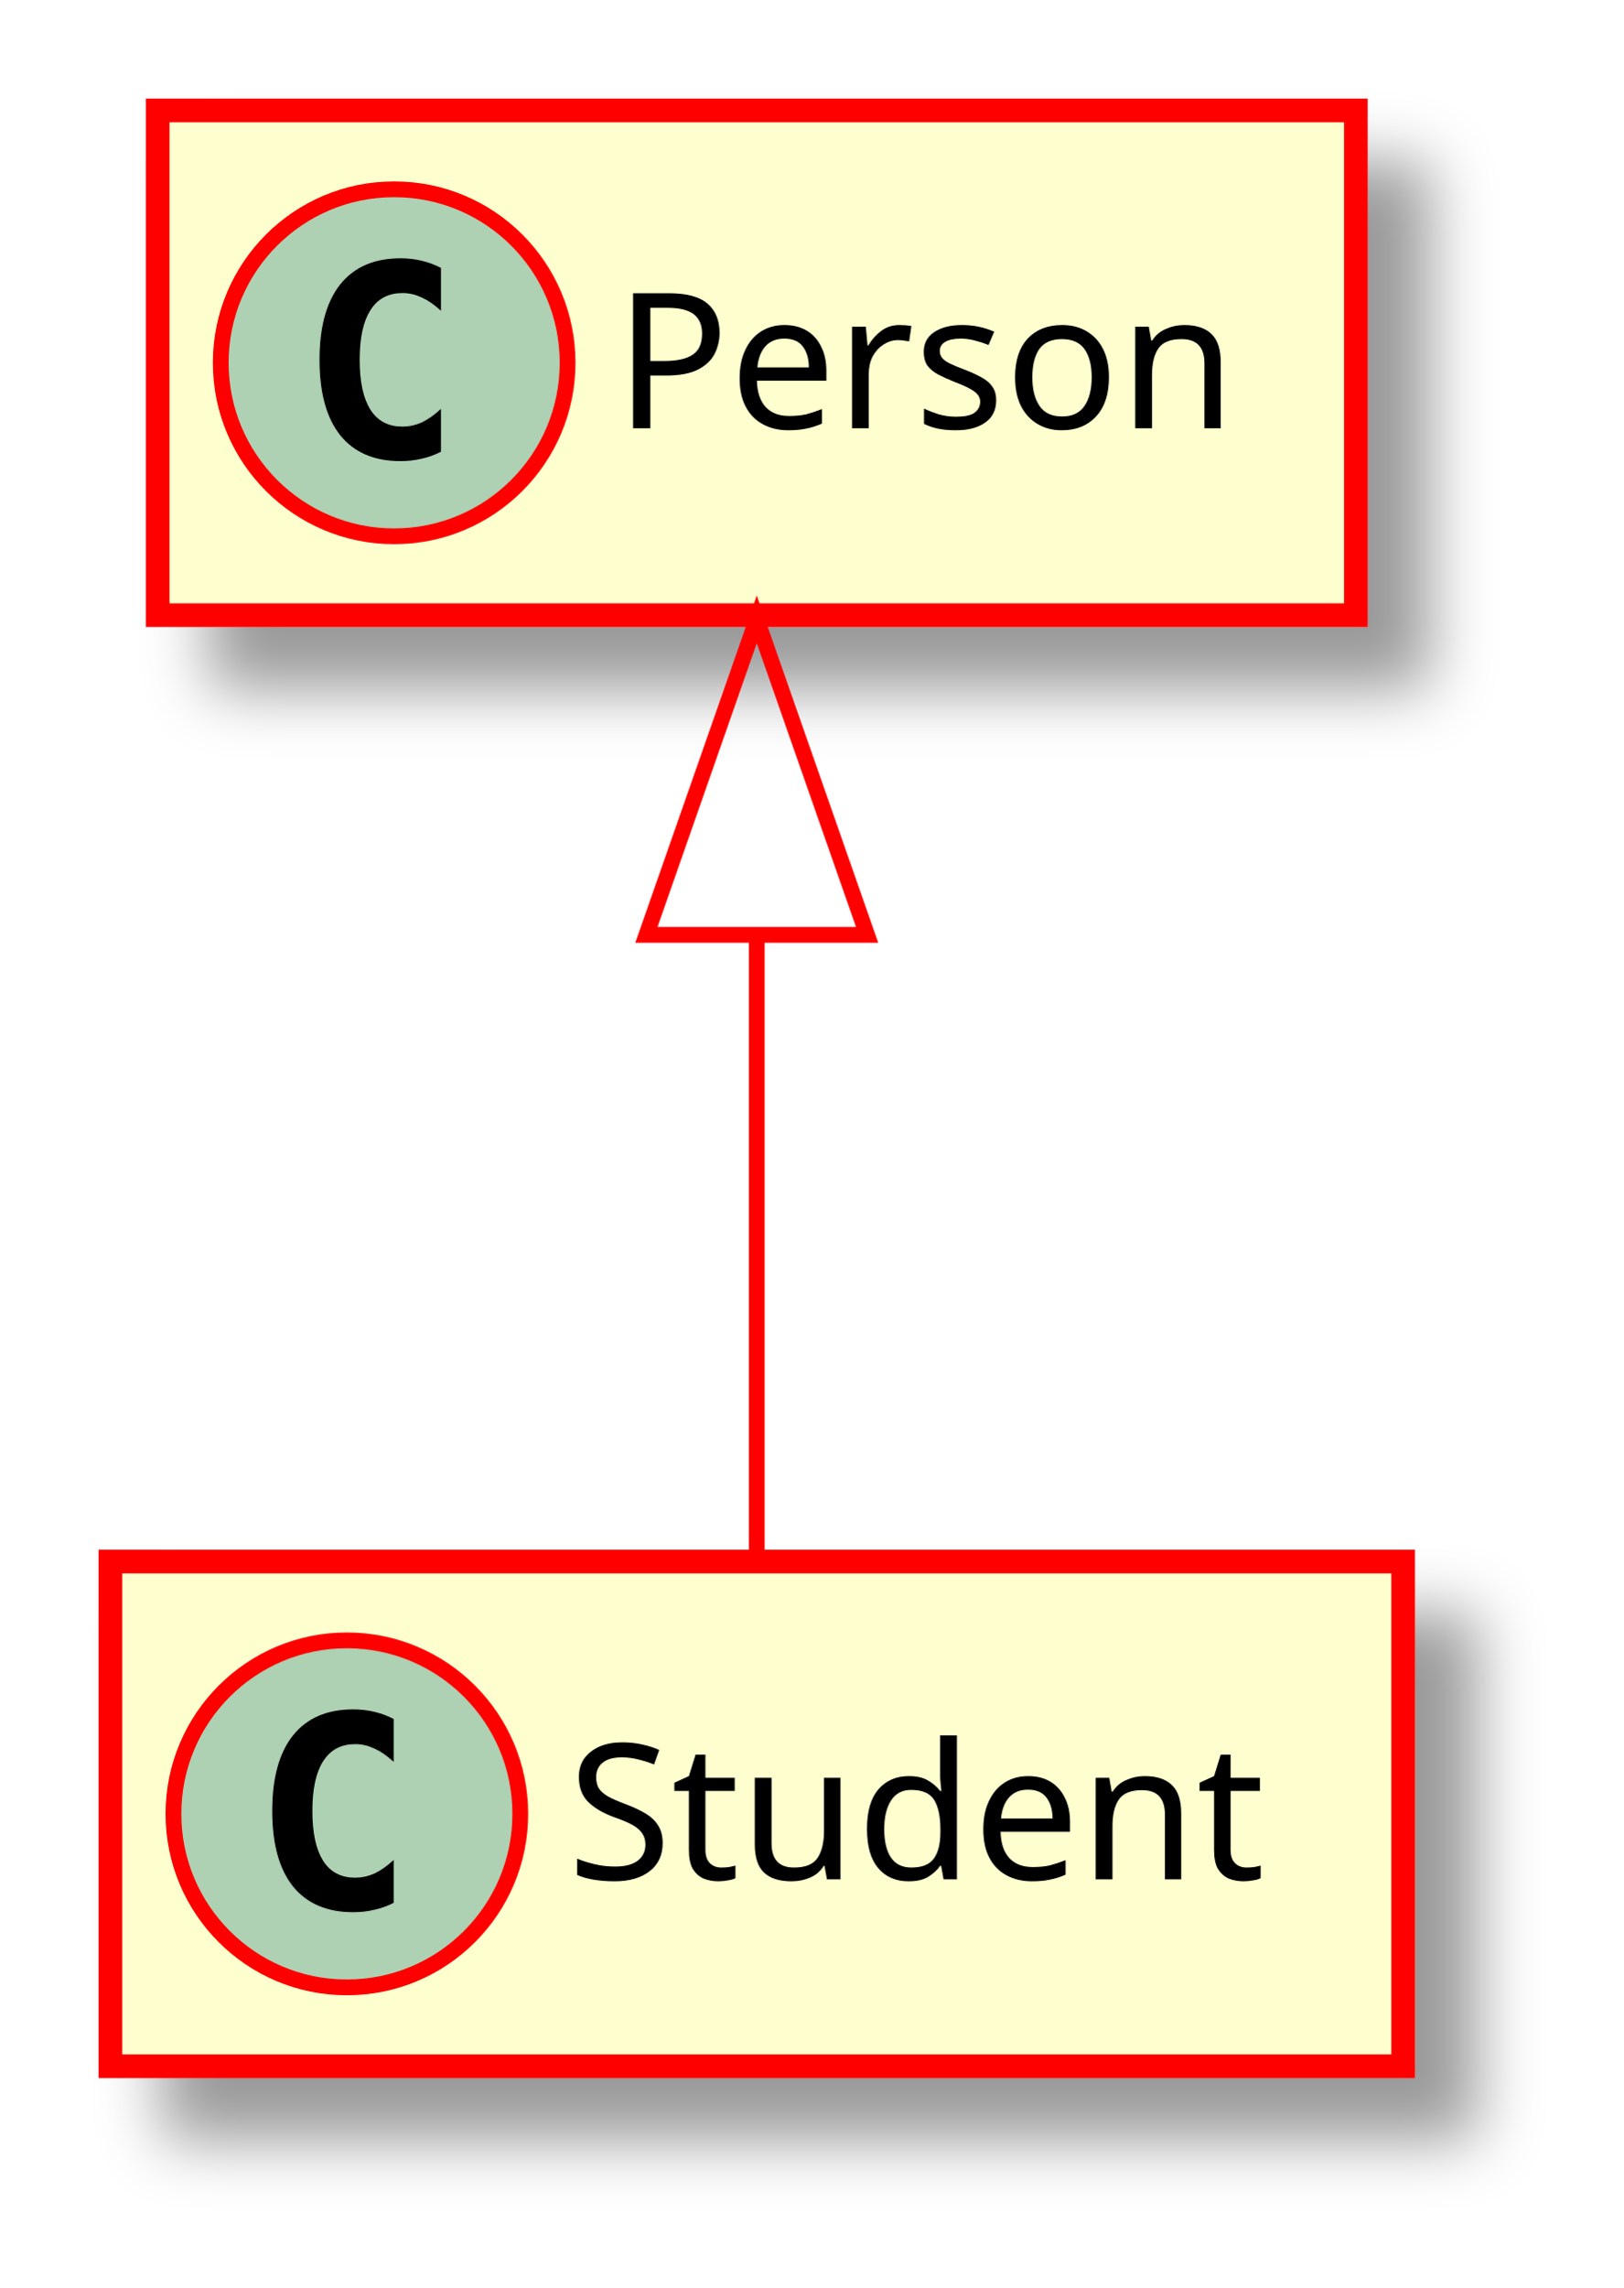
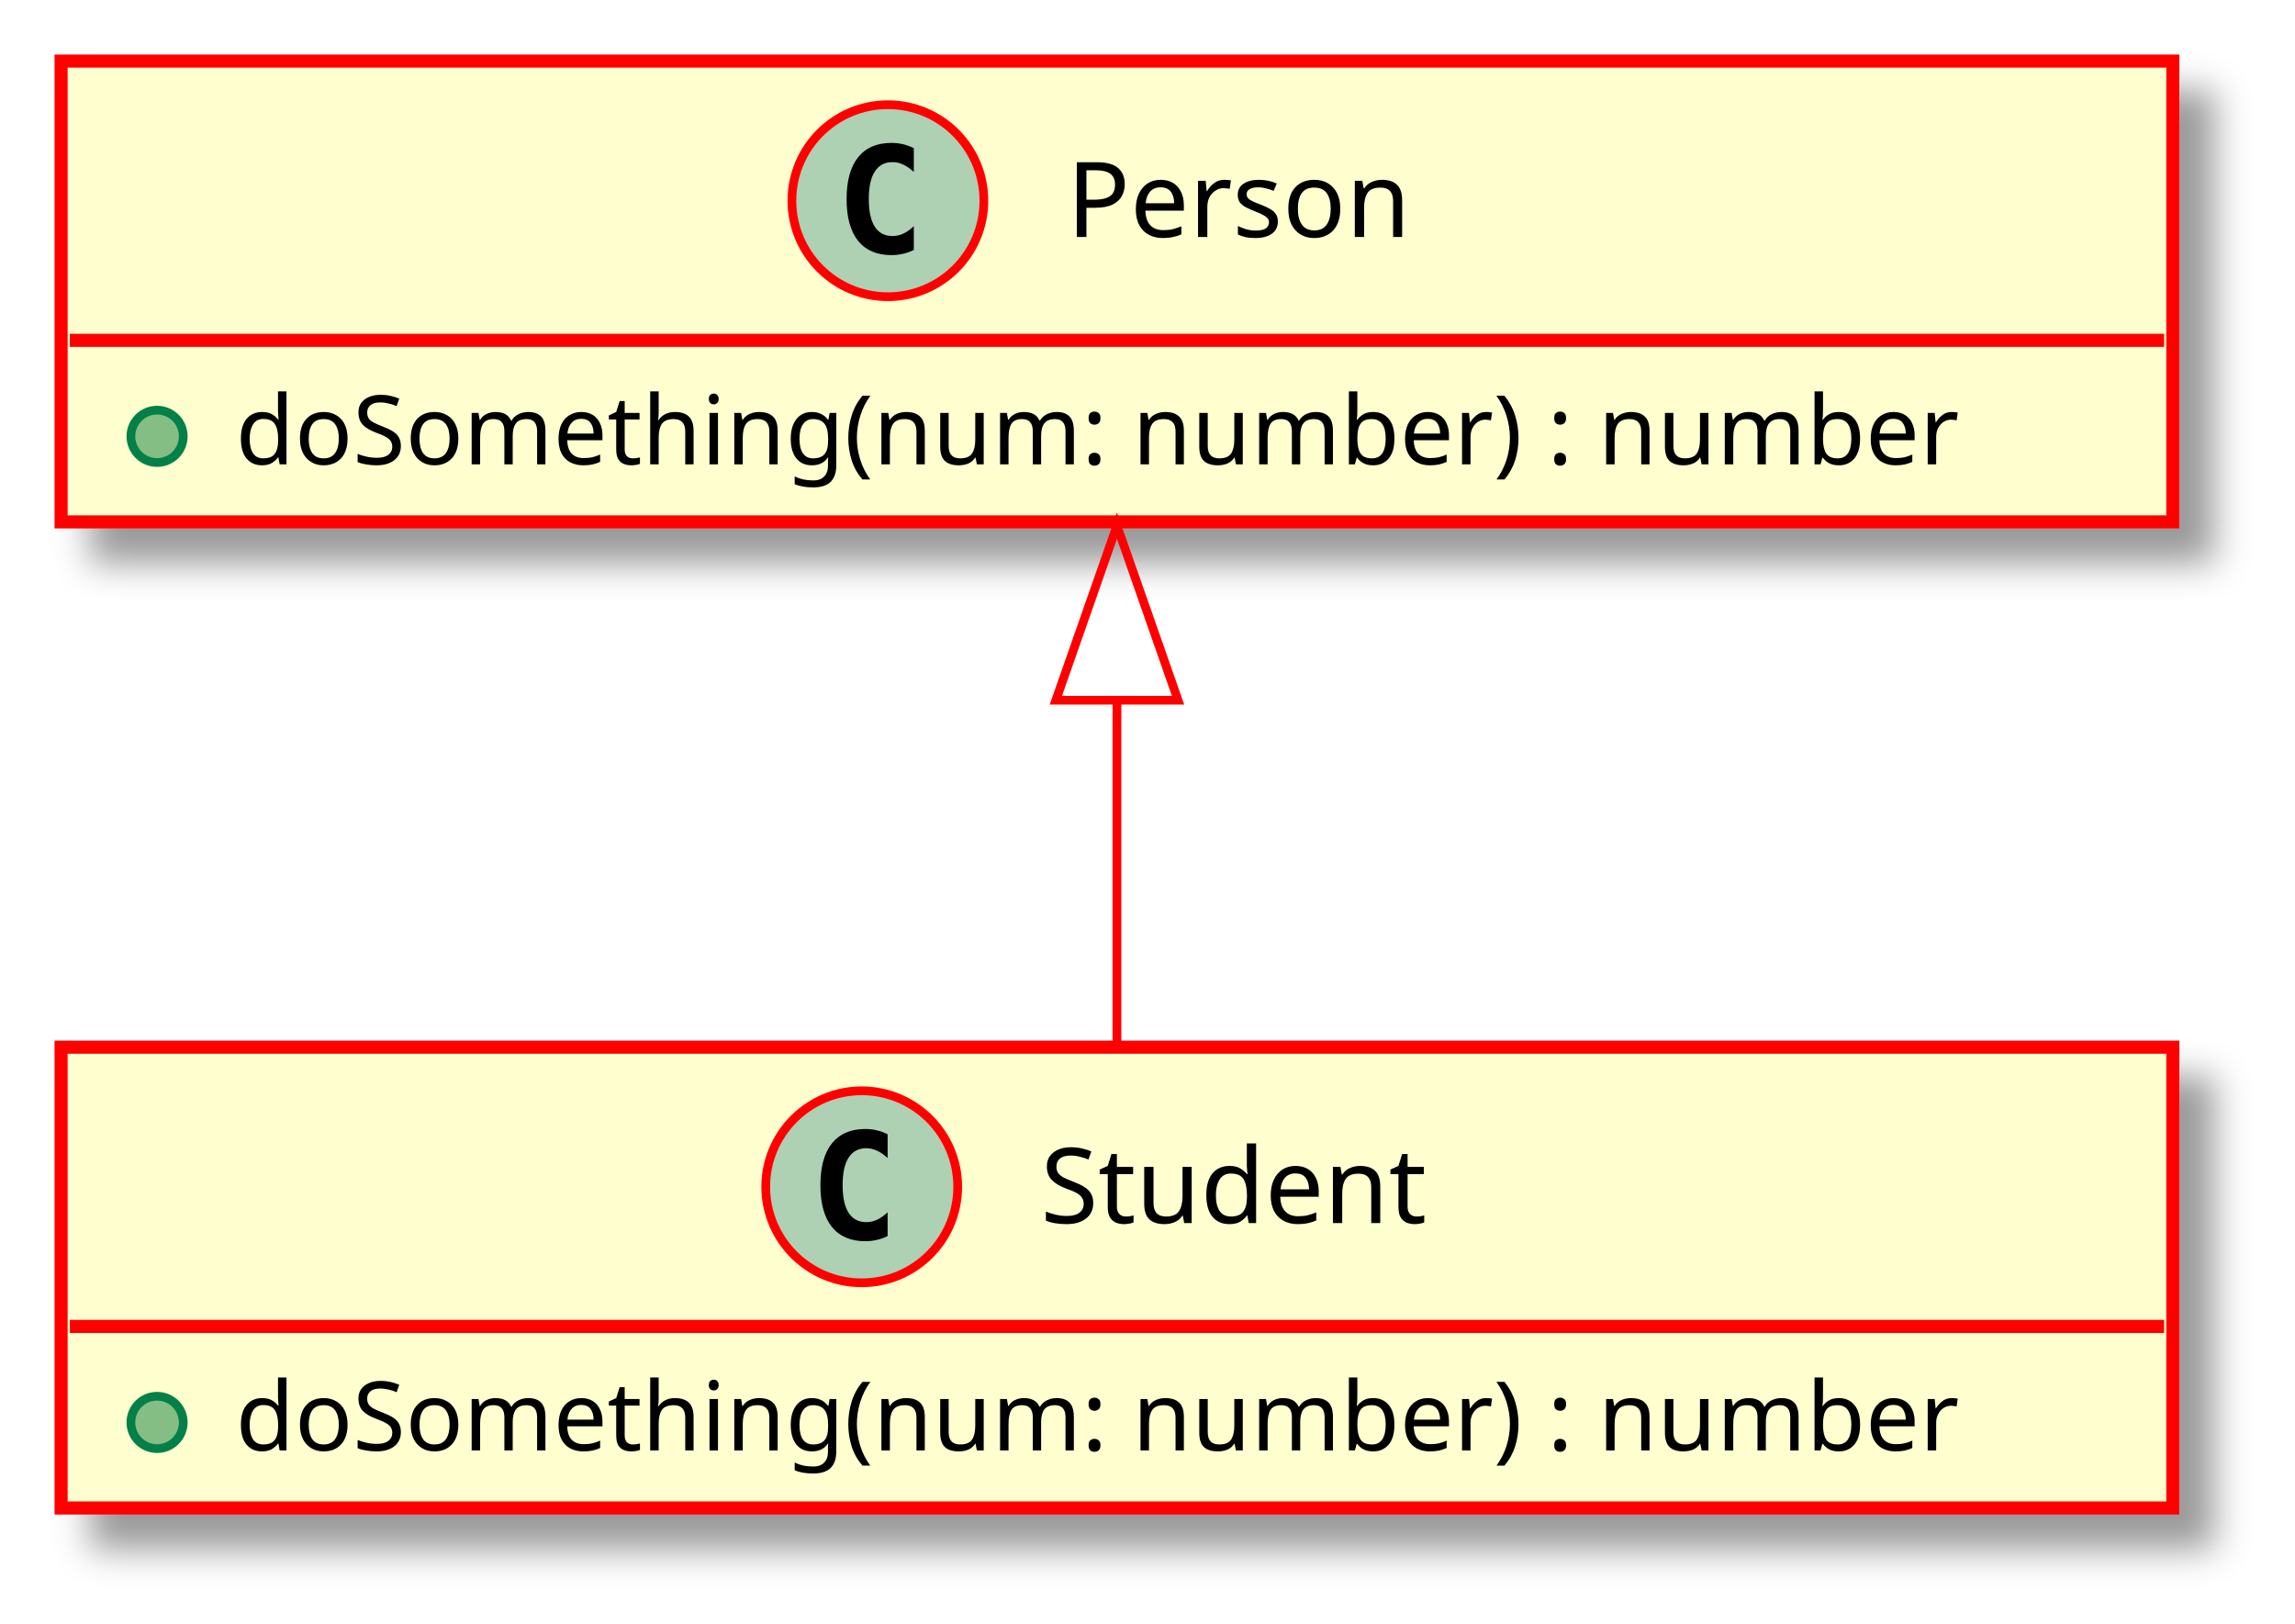
- <svg xmlns="http://www.w3.org/2000/svg" contentScriptType="application/ecmascript" contentStyleType="text/css" height="145px" preserveAspectRatio="none" style="width:103px;height:145px;background:#00000000;" version="1.1" viewBox="0 0 103 145" width="103px" zoomAndPan="magnify">
+ <svg xmlns="http://www.w3.org/2000/svg" contentScriptType="application/ecmascript" contentStyleType="text/css" height="186px" preserveAspectRatio="none" style="width:263px;height:186px;background:#00000000;" version="1.1" viewBox="0 0 263 186" width="263px" zoomAndPan="magnify">
  <defs>
-     <filter height="300%" id="f46pyqp6y52z3" width="300%" x="-1" y="-1">
+     <filter height="300%" id="f1hir27gnb5ec9" width="300%" x="-1" y="-1">
      <feGaussianBlur result="blurOut" stdDeviation="2.0" />
      <feColorMatrix in="blurOut" result="blurOut2" type="matrix" values="0 0 0 0 0 0 0 0 0 0 0 0 0 0 0 0 0 0 .4 0" />
      <feOffset dx="4.0" dy="4.0" in="blurOut2" result="blurOut3" />
      <feBlend in="SourceGraphic" in2="blurOut3" mode="normal" />
    </filter>
  </defs>
  <g>
-     <rect codeLine="6" fill="#FEFECE" filter="url(#f46pyqp6y52z3)" height="32" id="Person" style="stroke:#FF0000;stroke-width:1.5;" width="76" x="10" y="7" />
-     <ellipse cx="25" cy="23" fill="#ADD1B2" rx="11" ry="11" style="stroke:#FF0000;stroke-width:1.0;" />
-     <path d="M27.969,28.641 Q27.391,28.938 26.75,29.078 Q26.109,29.234 25.406,29.234 Q22.906,29.234 21.578,27.594 Q20.266,25.938 20.266,22.812 Q20.266,19.688 21.578,18.031 Q22.906,16.375 25.406,16.375 Q26.109,16.375 26.75,16.531 Q27.406,16.688 27.969,16.984 L27.969,19.703 Q27.344,19.125 26.75,18.859 Q26.156,18.578 25.531,18.578 Q24.188,18.578 23.5,19.656 Q22.812,20.719 22.812,22.812 Q22.812,24.906 23.5,25.984 Q24.188,27.047 25.531,27.047 Q26.156,27.047 26.75,26.781 Q27.344,26.5 27.969,25.922 L27.969,28.641 Z " fill="#000000" />
-     <text fill="#000000" font-family="sans-serif" font-size="12" lengthAdjust="spacing" textLength="44" x="39" y="27.154">Person</text>
-     <rect codeLine="8" fill="#FEFECE" filter="url(#f46pyqp6y52z3)" height="32" id="Student" style="stroke:#FF0000;stroke-width:1.5;" width="82" x="7" y="99" />
-     <ellipse cx="22" cy="115" fill="#ADD1B2" rx="11" ry="11" style="stroke:#FF0000;stroke-width:1.0;" />
-     <path d="M24.969,120.641 Q24.391,120.938 23.75,121.078 Q23.109,121.234 22.406,121.234 Q19.906,121.234 18.578,119.594 Q17.266,117.938 17.266,114.812 Q17.266,111.688 18.578,110.031 Q19.906,108.375 22.406,108.375 Q23.109,108.375 23.75,108.531 Q24.406,108.688 24.969,108.984 L24.969,111.703 Q24.344,111.125 23.75,110.859 Q23.156,110.578 22.531,110.578 Q21.188,110.578 20.5,111.656 Q19.812,112.719 19.812,114.812 Q19.812,116.906 20.5,117.984 Q21.188,119.047 22.531,119.047 Q23.156,119.047 23.75,118.781 Q24.344,118.5 24.969,117.922 L24.969,120.641 Z " fill="#000000" />
-     <text fill="#000000" font-family="sans-serif" font-size="12" lengthAdjust="spacing" textLength="50" x="36" y="119.154">Student</text>
-     <path codeLine="10" d="M48,59.61 C48,73.31 48,88.22 48,98.96 " fill="none" id="Person-backto-Student" style="stroke:#FF0000;stroke-width:1.0;" />
-     <polygon fill="none" points="41,59.27,48,39.27,55,59.27,41,59.27" style="stroke:#FF0000;stroke-width:1.0;" />
+     <rect codeLine="6" fill="#FEFECE" filter="url(#f1hir27gnb5ec9)" height="52.805" id="Person" style="stroke:#FF0000;stroke-width:1.5;" width="242" x="7" y="7" />
+     <ellipse cx="101.75" cy="23" fill="#ADD1B2" rx="11" ry="11" style="stroke:#FF0000;stroke-width:1.0;" />
+     <path d="M104.719,28.641 Q104.141,28.938 103.5,29.078 Q102.859,29.234 102.156,29.234 Q99.656,29.234 98.328,27.594 Q97.016,25.938 97.016,22.812 Q97.016,19.688 98.328,18.031 Q99.656,16.375 102.156,16.375 Q102.859,16.375 103.5,16.531 Q104.156,16.688 104.719,16.984 L104.719,19.703 Q104.094,19.125 103.5,18.859 Q102.906,18.578 102.281,18.578 Q100.938,18.578 100.25,19.656 Q99.562,20.719 99.562,22.812 Q99.562,24.906 100.25,25.984 Q100.938,27.047 102.281,27.047 Q102.906,27.047 103.5,26.781 Q104.094,26.5 104.719,25.922 L104.719,28.641 Z " fill="#000000" />
+     <text fill="#000000" font-family="sans-serif" font-size="12" lengthAdjust="spacing" textLength="44" x="122.25" y="27.154">Person</text>
+     <line style="stroke:#FF0000;stroke-width:1.5;" x1="8" x2="248" y1="39" y2="39" />
+     <ellipse cx="18" cy="50" fill="#84BE84" rx="3" ry="3" style="stroke:#038048;stroke-width:1.0;" />
+     <text fill="#000000" font-family="sans-serif" font-size="11" lengthAdjust="spacing" textLength="216" x="27" y="53.21">doSomething(num: number) : number</text>
+     <rect codeLine="9" fill="#FEFECE" filter="url(#f1hir27gnb5ec9)" height="52.805" id="Student" style="stroke:#FF0000;stroke-width:1.5;" width="242" x="7" y="120" />
+     <ellipse cx="98.75" cy="136" fill="#ADD1B2" rx="11" ry="11" style="stroke:#FF0000;stroke-width:1.0;" />
+     <path d="M101.719,141.641 Q101.141,141.938 100.5,142.078 Q99.859,142.234 99.156,142.234 Q96.656,142.234 95.328,140.594 Q94.016,138.938 94.016,135.812 Q94.016,132.688 95.328,131.031 Q96.656,129.375 99.156,129.375 Q99.859,129.375 100.5,129.531 Q101.156,129.688 101.719,129.984 L101.719,132.703 Q101.094,132.125 100.5,131.859 Q99.906,131.578 99.281,131.578 Q97.938,131.578 97.25,132.656 Q96.562,133.719 96.562,135.812 Q96.562,137.906 97.25,138.984 Q97.938,140.047 99.281,140.047 Q99.906,140.047 100.5,139.781 Q101.094,139.5 101.719,138.922 L101.719,141.641 Z " fill="#000000" />
+     <text fill="#000000" font-family="sans-serif" font-size="12" lengthAdjust="spacing" textLength="50" x="119.25" y="140.154">Student</text>
+     <line style="stroke:#FF0000;stroke-width:1.5;" x1="8" x2="248" y1="152" y2="152" />
+     <ellipse cx="18" cy="163" fill="#84BE84" rx="3" ry="3" style="stroke:#038048;stroke-width:1.0;" />
+     <text fill="#000000" font-family="sans-serif" font-size="11" lengthAdjust="spacing" textLength="216" x="27" y="166.21">doSomething(num: number) : number</text>
+     <path codeLine="12" d="M128,80.34 C128,93.85 128,108.15 128,119.89 " fill="none" id="Person-backto-Student" style="stroke:#FF0000;stroke-width:1.0;" />
+     <polygon fill="none" points="121,80.24,128,60.24,135,80.24,121,80.24" style="stroke:#FF0000;stroke-width:1.0;" />
  </g>
</svg>
